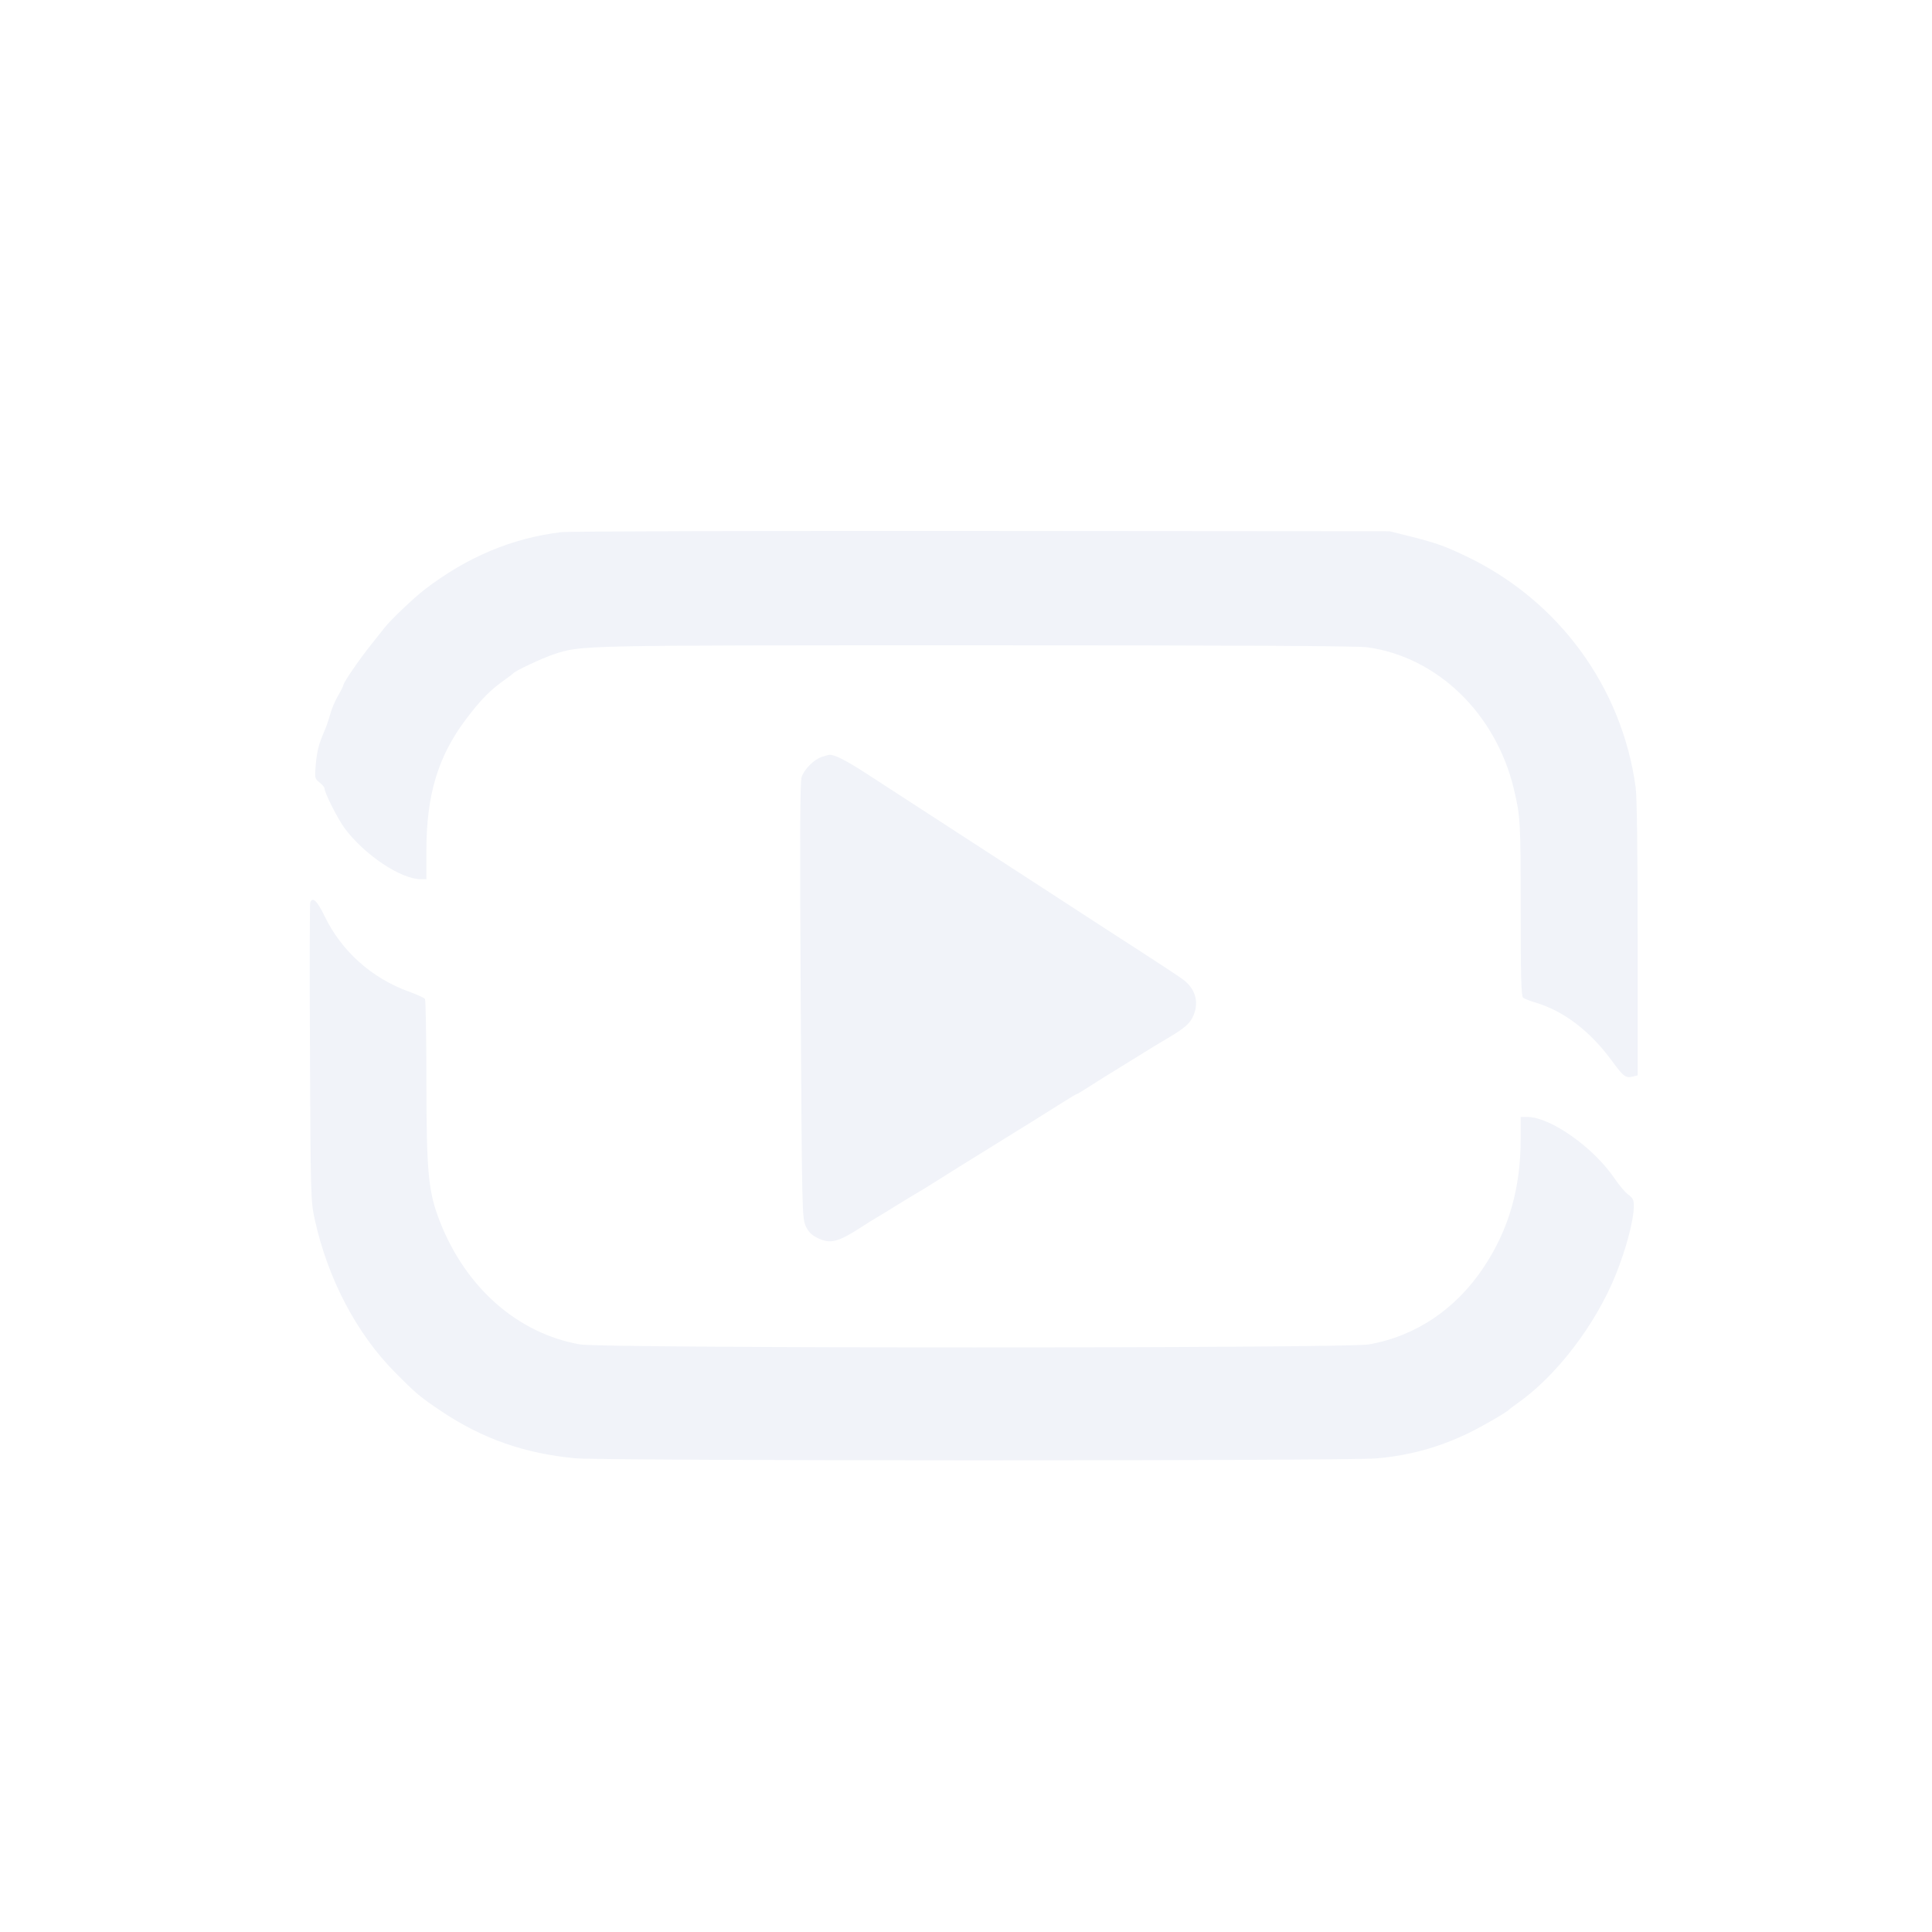
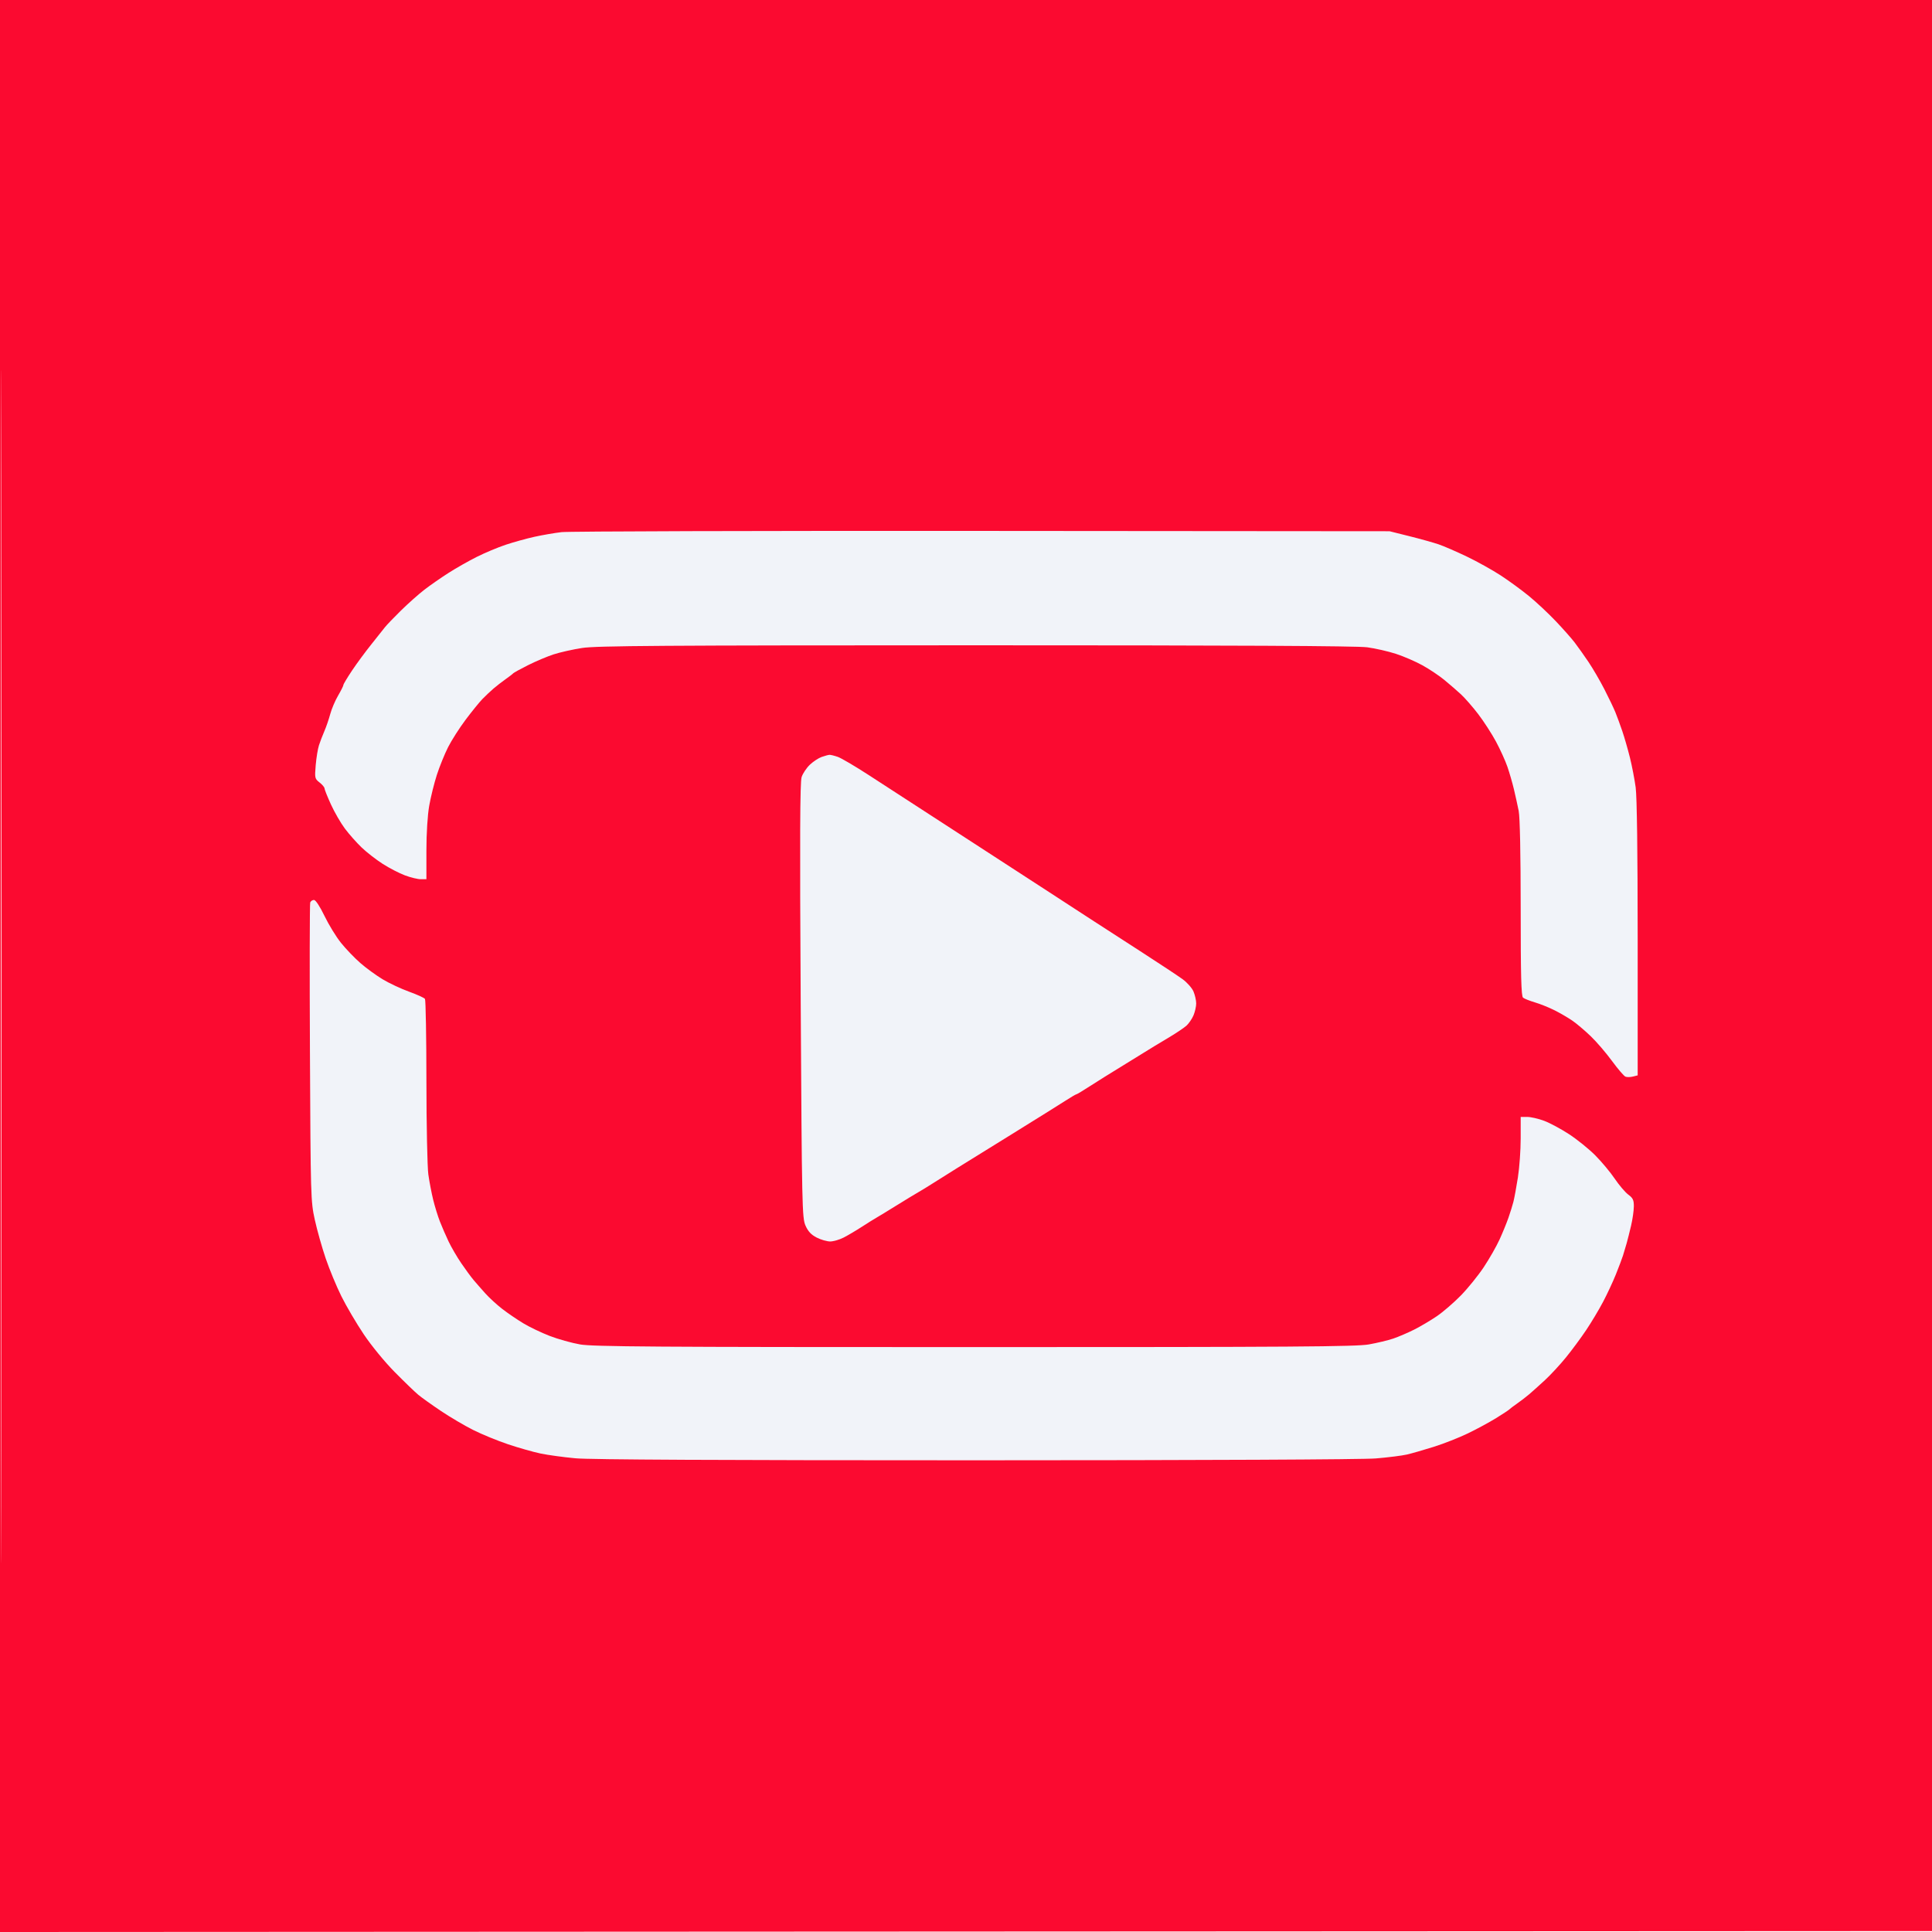
<svg xmlns="http://www.w3.org/2000/svg" width="1024" height="1024" viewBox="0 0 1024 1024" version="1.1">
-   <path d="M 297.609 282.046 C 271.528 285.134, 247.525 295.206, 225 312.515 C 219.423 316.800, 206.757 328.847, 203.985 332.502 C 203.151 333.601, 199.935 337.650, 196.838 341.500 C 190.675 349.161, 182 361.782, 182 363.088 C 182 363.541, 180.735 366.069, 179.188 368.706 C 177.642 371.343, 175.770 375.750, 175.029 378.500 C 174.288 381.250, 172.899 385.300, 171.941 387.500 C 168.939 394.398, 167.952 398.269, 167.335 405.569 C 166.761 412.351, 166.847 412.734, 169.368 414.718 C 170.816 415.856, 172 417.261, 172 417.839 C 172 420.211, 179.078 434.187, 182.799 439.160 C 193.297 453.195, 212.495 466, 223.038 466 L 226 466 226.001 450.750 C 226.004 421.410, 232.132 400.986, 246.789 381.467 C 254.804 370.794, 259.768 365.761, 268.002 359.963 C 269.926 358.609, 271.725 357.220, 272 356.877 C 273.070 355.546, 287.627 348.714, 293.408 346.832 C 308.417 341.943, 304.066 342.037, 517.178 342.018 C 654.080 342.006, 719.314 342.338, 724.678 343.074 C 761.834 348.177, 792.871 378.223, 802.414 418.327 C 805.822 432.650, 806 435.776, 806 481.427 C 806 517.279, 806.283 527.986, 807.250 528.776 C 807.938 529.337, 810.783 530.469, 813.573 531.292 C 828.729 535.760, 842.688 546.369, 854.367 562.298 C 860.526 570.698, 861.672 571.550, 865.502 570.589 L 868 569.962 868 497.553 C 868 451.862, 867.607 422.258, 866.934 417.322 C 859.692 364.169, 826.247 318.433, 777.500 295.023 C 765.693 289.353, 761.041 287.701, 747 284.195 L 736.500 281.574 520.500 281.402 C 401.700 281.308, 301.399 281.598, 297.609 282.046 M 435.500 401.202 C 431.280 402.670, 426.246 407.723, 424.880 411.864 C 424.014 414.488, 423.890 444.366, 424.387 530.352 C 425.022 640.110, 425.138 645.525, 426.942 649.602 C 428.306 652.686, 429.956 654.447, 432.876 655.937 C 439.919 659.530, 443.886 658.581, 456.811 650.214 C 459.940 648.189, 463.400 646.030, 464.500 645.416 C 465.600 644.803, 470.325 641.923, 475 639.017 C 479.675 636.111, 484.932 632.918, 486.683 631.921 C 488.433 630.925, 492.258 628.579, 495.183 626.708 C 498.107 624.837, 503.425 621.496, 507 619.283 C 543.067 596.959, 560.337 586.220, 564.735 583.380 C 567.614 581.521, 570.207 580, 570.497 580 C 570.787 580, 574.056 578.036, 577.762 575.635 C 581.468 573.234, 588.775 568.669, 594 565.490 C 599.225 562.311, 605.075 558.703, 607 557.474 C 608.925 556.244, 614.100 553.105, 618.500 550.499 C 628.204 544.752, 630.748 542.518, 632.587 538.128 C 635.618 530.894, 633.517 523.908, 626.844 519.029 C 624.455 517.283, 614.175 510.486, 604 503.925 C 585.467 491.974, 582.941 490.337, 556 472.807 C 548.025 467.618, 526.274 453.501, 507.664 441.436 C 489.055 429.371, 467.886 415.639, 460.621 410.920 C 448.422 402.995, 442.381 399.880, 439.601 400.079 C 438.995 400.122, 437.150 400.628, 435.500 401.202 M 164.423 478.340 C 164.140 479.077, 164.076 514.965, 164.280 558.090 C 164.642 634.535, 164.707 636.751, 166.858 646.500 C 173.752 677.752, 188.971 706.754, 209.219 727.223 C 220.497 738.625, 222.508 740.318, 233.698 747.837 C 255.523 762.500, 278.008 770.411, 305 772.923 C 320.053 774.324, 712.430 774.388, 729.273 772.993 C 746.552 771.561, 762.412 767.243, 778 759.725 C 785.740 755.992, 798.774 748.451, 800 746.997 C 800.275 746.671, 802.075 745.308, 804 743.970 C 824.742 729.547, 845.721 702.148, 856.427 675.500 C 861.903 661.868, 865.902 646.751, 865.965 639.438 C 865.994 636.074, 865.491 635, 863.034 633.183 C 861.403 631.977, 858.169 628.180, 855.848 624.745 C 844.651 608.175, 821.738 592, 809.462 592 L 806 592 806 603.337 C 806 629.754, 799.767 651.521, 786.460 671.580 C 771.673 693.868, 750.408 708.171, 725.500 712.581 C 713.522 714.702, 319.466 714.695, 307.413 712.574 C 274.471 706.776, 246.895 682.597, 233.170 647.474 C 226.988 631.656, 226.045 621.850, 226.004 573 C 225.985 549.625, 225.639 530.025, 225.235 529.444 C 224.831 528.864, 221.028 527.136, 216.784 525.605 C 196.994 518.467, 180.958 504.094, 171.973 485.444 C 168.113 477.431, 165.658 475.121, 164.423 478.340" stroke="none" fill="#f1f3f9" fill-rule="evenodd" />
+   <path d="M 297.609 282.046 C 293.819 282.495, 287.294 283.623, 283.109 284.554 C 278.924 285.485, 272.125 287.374, 268 288.752 C 263.875 290.130, 256.998 293.012, 252.717 295.157 C 248.436 297.301, 241.686 301.133, 237.717 303.672 C 233.748 306.211, 228.025 310.191, 225 312.515 C 221.975 314.840, 216.350 319.838, 212.500 323.623 C 208.650 327.408, 204.818 331.403, 203.985 332.502 C 203.151 333.601, 199.935 337.650, 196.838 341.500 C 193.740 345.350, 189.135 351.597, 186.603 355.382 C 184.071 359.168, 182 362.635, 182 363.088 C 182 363.541, 180.735 366.069, 179.188 368.706 C 177.642 371.343, 175.770 375.750, 175.029 378.500 C 174.288 381.250, 172.899 385.300, 171.941 387.500 C 170.983 389.700, 169.690 393.073, 169.066 394.995 C 168.443 396.918, 167.664 401.676, 167.335 405.569 C 166.761 412.351, 166.847 412.734, 169.368 414.718 C 170.816 415.856, 172 417.261, 172 417.839 C 172 418.416, 173.531 422.249, 175.402 426.355 C 177.274 430.461, 180.602 436.224, 182.799 439.160 C 184.996 442.097, 188.977 446.595, 191.647 449.155 C 194.316 451.715, 199.359 455.637, 202.854 457.872 C 206.349 460.106, 211.653 462.849, 214.642 463.967 C 217.630 465.085, 221.408 466, 223.038 466 L 226 466 226.001 450.750 C 226.002 441.722, 226.609 432.056, 227.488 427.059 C 228.305 422.417, 230.133 415.036, 231.551 410.657 C 232.968 406.278, 235.631 399.712, 237.467 396.065 C 239.304 392.418, 243.499 385.849, 246.789 381.467 C 250.080 377.085, 254.083 372.150, 255.686 370.500 C 257.289 368.850, 259.929 366.359, 261.552 364.963 C 263.175 363.568, 266.078 361.318, 268.002 359.963 C 269.926 358.609, 271.725 357.220, 272 356.877 C 272.275 356.535, 275.833 354.581, 279.908 352.535 C 283.982 350.490, 290.057 347.923, 293.408 346.832 C 296.758 345.740, 303.550 344.215, 308.500 343.442 C 316.007 342.269, 350.629 342.033, 517.178 342.018 C 654.080 342.006, 719.314 342.338, 724.678 343.074 C 728.980 343.665, 735.801 345.220, 739.836 346.530 C 743.871 347.839, 750.171 350.559, 753.836 352.573 C 757.501 354.587, 762.750 358.086, 765.500 360.349 C 768.250 362.612, 772.218 366.046, 774.319 367.982 C 776.419 369.917, 780.548 374.650, 783.494 378.500 C 786.439 382.350, 790.681 388.911, 792.920 393.081 C 795.160 397.251, 797.881 403.248, 798.968 406.408 C 800.056 409.568, 801.606 414.932, 802.414 418.327 C 803.222 421.722, 804.359 426.885, 804.942 429.799 C 805.595 433.069, 806 452.839, 806 481.427 C 806 517.279, 806.283 527.986, 807.250 528.776 C 807.938 529.337, 810.783 530.469, 813.573 531.292 C 816.364 532.114, 821.089 534.021, 824.073 535.528 C 827.058 537.036, 831.300 539.519, 833.500 541.046 C 835.700 542.573, 840.009 546.225, 843.075 549.161 C 846.141 552.098, 851.222 558.009, 854.367 562.298 C 857.512 566.586, 860.742 570.347, 861.545 570.655 C 862.348 570.964, 864.128 570.934, 865.502 570.589 L 868 569.962 868 497.553 C 868 451.862, 867.607 422.258, 866.934 417.322 C 866.348 413.020, 864.973 405.900, 863.879 401.500 C 862.785 397.100, 860.970 390.800, 859.847 387.500 C 858.724 384.200, 857.072 379.700, 856.177 377.500 C 855.281 375.300, 852.649 369.798, 850.328 365.274 C 848.006 360.750, 844.201 354.225, 841.872 350.774 C 839.542 347.323, 836.255 342.700, 834.568 340.500 C 832.881 338.300, 828.350 333.189, 824.500 329.141 C 820.650 325.094, 814.350 319.195, 810.500 316.033 C 806.650 312.871, 799.900 307.930, 795.500 305.054 C 791.100 302.178, 783 297.664, 777.500 295.023 C 772 292.381, 765.250 289.455, 762.500 288.519 C 759.750 287.583, 752.775 285.637, 747 284.195 L 736.500 281.574 520.500 281.402 C 401.700 281.308, 301.399 281.598, 297.609 282.046 M 435.500 401.202 C 433.850 401.776, 431.046 403.620, 429.269 405.301 C 427.492 406.981, 425.517 409.935, 424.880 411.864 C 424.014 414.488, 423.890 444.366, 424.387 530.352 C 425.022 640.110, 425.138 645.525, 426.942 649.602 C 428.306 652.686, 429.956 654.447, 432.876 655.937 C 435.100 657.072, 438.306 658, 440 658 C 441.694 658, 444.889 657.077, 447.101 655.949 C 449.312 654.820, 453.682 652.240, 456.811 650.214 C 459.940 648.189, 463.400 646.030, 464.500 645.416 C 465.600 644.803, 470.325 641.923, 475 639.017 C 479.675 636.111, 484.932 632.918, 486.683 631.921 C 488.433 630.925, 492.258 628.579, 495.183 626.708 C 498.107 624.837, 503.425 621.496, 507 619.283 C 510.575 617.070, 523.850 608.847, 536.500 601.010 C 549.150 593.172, 561.856 585.239, 564.735 583.380 C 567.614 581.521, 570.207 580, 570.497 580 C 570.787 580, 574.056 578.036, 577.762 575.635 C 581.468 573.234, 588.775 568.669, 594 565.490 C 599.225 562.311, 605.075 558.703, 607 557.474 C 608.925 556.244, 614.100 553.105, 618.500 550.499 C 622.900 547.893, 627.552 544.803, 628.837 543.631 C 630.123 542.459, 631.810 539.983, 632.587 538.128 C 633.364 536.273, 634 533.446, 634 531.846 C 634 530.245, 633.367 527.421, 632.594 525.570 C 631.820 523.719, 629.233 520.776, 626.844 519.029 C 624.455 517.283, 614.175 510.486, 604 503.925 C 593.825 497.364, 582.125 489.801, 578 487.119 C 573.875 484.436, 563.975 477.996, 556 472.807 C 548.025 467.618, 526.274 453.501, 507.664 441.436 C 489.055 429.371, 467.886 415.639, 460.621 410.920 C 453.357 406.201, 445.904 401.813, 444.058 401.170 C 442.212 400.526, 440.206 400.036, 439.601 400.079 C 438.995 400.122, 437.150 400.628, 435.500 401.202 M 164.423 478.340 C 164.140 479.077, 164.076 514.965, 164.280 558.090 C 164.642 634.535, 164.707 636.751, 166.858 646.500 C 168.071 652, 170.671 661.225, 172.635 667 C 174.599 672.775, 178.336 681.793, 180.939 687.039 C 183.542 692.285, 188.882 701.362, 192.805 707.209 C 196.859 713.252, 203.944 721.891, 209.219 727.223 C 214.324 732.384, 219.939 737.802, 221.698 739.264 C 223.457 740.727, 228.857 744.584, 233.698 747.837 C 238.539 751.089, 246.257 755.634, 250.849 757.936 C 255.440 760.238, 263.778 763.654, 269.377 765.528 C 274.976 767.401, 282.694 769.591, 286.529 770.394 C 290.363 771.196, 298.675 772.334, 305 772.923 C 312.726 773.642, 382.302 773.989, 517 773.981 C 638.476 773.973, 722.140 773.584, 729.273 772.993 C 735.748 772.456, 743.173 771.519, 745.773 770.910 C 748.373 770.302, 754.775 768.458, 760 766.814 C 765.225 765.169, 773.325 761.979, 778 759.725 C 782.675 757.470, 789.425 753.817, 793 751.608 C 796.575 749.398, 799.725 747.323, 800 746.997 C 800.275 746.671, 802.075 745.308, 804 743.970 C 805.925 742.631, 808.834 740.403, 810.463 739.018 C 812.093 737.633, 815.863 734.250, 818.841 731.500 C 821.818 728.750, 826.820 723.350, 829.956 719.500 C 833.091 715.650, 837.919 709.125, 840.683 705 C 843.448 700.875, 847.488 694.125, 849.662 690 C 851.836 685.875, 854.880 679.350, 856.427 675.500 C 857.973 671.650, 859.673 667.150, 860.202 665.500 C 860.732 663.850, 861.607 660.925, 862.147 659 C 862.687 657.075, 863.758 652.800, 864.529 649.500 C 865.299 646.200, 865.946 641.672, 865.965 639.438 C 865.994 636.074, 865.491 635, 863.034 633.183 C 861.403 631.977, 858.169 628.180, 855.848 624.745 C 853.527 621.310, 848.880 615.740, 845.522 612.366 C 842.164 608.992, 835.929 603.955, 831.666 601.172 C 827.403 598.389, 821.442 595.187, 818.420 594.056 C 815.398 592.925, 811.367 592, 809.462 592 L 806 592 806 603.337 C 806 609.573, 805.334 618.910, 804.520 624.087 C 803.706 629.264, 802.634 635.075, 802.139 637 C 801.643 638.925, 800.455 642.745, 799.498 645.488 C 798.542 648.231, 796.423 653.406, 794.790 656.988 C 793.157 660.570, 789.408 667.136, 786.460 671.580 C 783.512 676.024, 778.040 682.793, 774.300 686.623 C 770.560 690.453, 764.800 695.418, 761.500 697.656 C 758.200 699.895, 752.800 703.085, 749.500 704.745 C 746.200 706.405, 741.250 708.528, 738.500 709.464 C 735.750 710.399, 729.900 711.802, 725.500 712.581 C 718.775 713.772, 685.464 713.997, 516.500 713.997 C 347.111 713.997, 314.228 713.773, 307.413 712.574 C 302.966 711.791, 295.741 709.768, 291.359 708.078 C 286.977 706.388, 280.716 703.396, 277.446 701.428 C 274.176 699.461, 269.161 696.048, 266.303 693.844 C 263.444 691.641, 259.394 687.938, 257.303 685.615 C 255.211 683.293, 252.375 680.057, 251 678.426 C 249.625 676.794, 246.669 672.769, 244.432 669.480 C 242.194 666.191, 239.186 661.025, 237.748 658 C 236.310 654.975, 234.250 650.238, 233.170 647.474 C 232.089 644.709, 230.487 639.534, 229.609 635.974 C 228.730 632.413, 227.568 626.350, 227.026 622.500 C 226.483 618.650, 226.024 596.375, 226.004 573 C 225.985 549.625, 225.639 530.025, 225.235 529.444 C 224.831 528.864, 221.028 527.136, 216.784 525.605 C 212.540 524.074, 206.240 521.118, 202.784 519.035 C 199.328 516.952, 193.992 513.055, 190.927 510.374 C 187.863 507.693, 183.259 502.887, 180.698 499.694 C 178.137 496.501, 174.210 490.088, 171.973 485.444 C 169.578 480.473, 167.295 477, 166.421 477 C 165.605 477, 164.706 477.603, 164.423 478.340" stroke="none" fill="#f1f3f9" fill-rule="evenodd" />
+   <path d="M 0 512.001 L 0 1024.002 512.250 1023.751 L 1024.500 1023.500 1024.751 511.750 L 1025.002 0 512.501 0 L 0 0 0 512.001 M 0.496 512.500 C 0.496 794.100, 0.610 909.151, 0.750 768.168 C 0.890 627.186, 0.890 396.786, 0.750 256.168 C 0.610 115.551, 0.496 230.900, 0.496 512.500 M 297.609 282.046 C 293.819 282.495, 287.294 283.623, 283.109 284.554 C 278.924 285.485, 272.125 287.374, 268 288.752 C 263.875 290.130, 256.998 293.012, 252.717 295.157 C 248.436 297.301, 241.686 301.133, 237.717 303.672 C 233.748 306.211, 228.025 310.191, 225 312.515 C 221.975 314.840, 216.350 319.838, 212.500 323.623 C 208.650 327.408, 204.818 331.403, 203.985 332.502 C 203.151 333.601, 199.935 337.650, 196.838 341.500 C 193.740 345.350, 189.135 351.597, 186.603 355.382 C 184.071 359.168, 182 362.635, 182 363.088 C 182 363.541, 180.735 366.069, 179.188 368.706 C 177.642 371.343, 175.770 375.750, 175.029 378.500 C 174.288 381.250, 172.899 385.300, 171.941 387.500 C 170.983 389.700, 169.690 393.073, 169.066 394.995 C 168.443 396.918, 167.664 401.676, 167.335 405.569 C 166.761 412.351, 166.847 412.734, 169.368 414.718 C 170.816 415.856, 172 417.261, 172 417.839 C 172 418.416, 173.531 422.249, 175.402 426.355 C 177.274 430.461, 180.602 436.224, 182.799 439.160 C 184.996 442.097, 188.977 446.595, 191.647 449.155 C 194.316 451.715, 199.359 455.637, 202.854 457.872 C 206.349 460.106, 211.653 462.849, 214.642 463.967 C 217.630 465.085, 221.408 466, 223.038 466 L 226 466 226.001 450.750 C 226.002 441.722, 226.609 432.056, 227.488 427.059 C 228.305 422.417, 230.133 415.036, 231.551 410.657 C 232.968 406.278, 235.631 399.712, 237.467 396.065 C 239.304 392.418, 243.499 385.849, 246.789 381.467 C 250.080 377.085, 254.083 372.150, 255.686 370.500 C 257.289 368.850, 259.929 366.359, 261.552 364.963 C 263.175 363.568, 266.078 361.318, 268.002 359.963 C 269.926 358.609, 271.725 357.220, 272 356.877 C 272.275 356.535, 275.833 354.581, 279.908 352.535 C 283.982 350.490, 290.057 347.923, 293.408 346.832 C 296.758 345.740, 303.550 344.215, 308.500 343.442 C 316.007 342.269, 350.629 342.033, 517.178 342.018 C 654.080 342.006, 719.314 342.338, 724.678 343.074 C 728.980 343.665, 735.801 345.220, 739.836 346.530 C 743.871 347.839, 750.171 350.559, 753.836 352.573 C 757.501 354.587, 762.750 358.086, 765.500 360.349 C 768.250 362.612, 772.218 366.046, 774.319 367.982 C 776.419 369.917, 780.548 374.650, 783.494 378.500 C 786.439 382.350, 790.681 388.911, 792.920 393.081 C 795.160 397.251, 797.881 403.248, 798.968 406.408 C 800.056 409.568, 801.606 414.932, 802.414 418.327 C 803.222 421.722, 804.359 426.885, 804.942 429.799 C 805.595 433.069, 806 452.839, 806 481.427 C 806 517.279, 806.283 527.986, 807.250 528.776 C 807.938 529.337, 810.783 530.469, 813.573 531.292 C 816.364 532.114, 821.089 534.021, 824.073 535.528 C 827.058 537.036, 831.300 539.519, 833.500 541.046 C 835.700 542.573, 840.009 546.225, 843.075 549.161 C 846.141 552.098, 851.222 558.009, 854.367 562.298 C 857.512 566.586, 860.742 570.347, 861.545 570.655 C 862.348 570.964, 864.128 570.934, 865.502 570.589 L 868 569.962 868 497.553 C 868 451.862, 867.607 422.258, 866.934 417.322 C 866.348 413.020, 864.973 405.900, 863.879 401.500 C 862.785 397.100, 860.970 390.800, 859.847 387.500 C 858.724 384.200, 857.072 379.700, 856.177 377.500 C 855.281 375.300, 852.649 369.798, 850.328 365.274 C 848.006 360.750, 844.201 354.225, 841.872 350.774 C 839.542 347.323, 836.255 342.700, 834.568 340.500 C 832.881 338.300, 828.350 333.189, 824.500 329.141 C 820.650 325.094, 814.350 319.195, 810.500 316.033 C 806.650 312.871, 799.900 307.930, 795.500 305.054 C 791.100 302.178, 783 297.664, 777.500 295.023 C 772 292.381, 765.250 289.455, 762.500 288.519 C 759.750 287.583, 752.775 285.637, 747 284.195 L 736.500 281.574 520.500 281.402 C 401.700 281.308, 301.399 281.598, 297.609 282.046 M 435.500 401.202 C 433.850 401.776, 431.046 403.620, 429.269 405.301 C 427.492 406.981, 425.517 409.935, 424.880 411.864 C 424.014 414.488, 423.890 444.366, 424.387 530.352 C 425.022 640.110, 425.138 645.525, 426.942 649.602 C 428.306 652.686, 429.956 654.447, 432.876 655.937 C 435.100 657.072, 438.306 658, 440 658 C 441.694 658, 444.889 657.077, 447.101 655.949 C 449.312 654.820, 453.682 652.240, 456.811 650.214 C 459.940 648.189, 463.400 646.030, 464.500 645.416 C 465.600 644.803, 470.325 641.923, 475 639.017 C 479.675 636.111, 484.932 632.918, 486.683 631.921 C 488.433 630.925, 492.258 628.579, 495.183 626.708 C 498.107 624.837, 503.425 621.496, 507 619.283 C 510.575 617.070, 523.850 608.847, 536.500 601.010 C 549.150 593.172, 561.856 585.239, 564.735 583.380 C 567.614 581.521, 570.207 580, 570.497 580 C 570.787 580, 574.056 578.036, 577.762 575.635 C 581.468 573.234, 588.775 568.669, 594 565.490 C 599.225 562.311, 605.075 558.703, 607 557.474 C 608.925 556.244, 614.100 553.105, 618.500 550.499 C 622.900 547.893, 627.552 544.803, 628.837 543.631 C 630.123 542.459, 631.810 539.983, 632.587 538.128 C 633.364 536.273, 634 533.446, 634 531.846 C 634 530.245, 633.367 527.421, 632.594 525.570 C 631.820 523.719, 629.233 520.776, 626.844 519.029 C 624.455 517.283, 614.175 510.486, 604 503.925 C 593.825 497.364, 582.125 489.801, 578 487.119 C 573.875 484.436, 563.975 477.996, 556 472.807 C 548.025 467.618, 526.274 453.501, 507.664 441.436 C 489.055 429.371, 467.886 415.639, 460.621 410.920 C 453.357 406.201, 445.904 401.813, 444.058 401.170 C 442.212 400.526, 440.206 400.036, 439.601 400.079 C 438.995 400.122, 437.150 400.628, 435.500 401.202 M 164.423 478.340 C 164.140 479.077, 164.076 514.965, 164.280 558.090 C 164.642 634.535, 164.707 636.751, 166.858 646.500 C 168.071 652, 170.671 661.225, 172.635 667 C 174.599 672.775, 178.336 681.793, 180.939 687.039 C 183.542 692.285, 188.882 701.362, 192.805 707.209 C 196.859 713.252, 203.944 721.891, 209.219 727.223 C 214.324 732.384, 219.939 737.802, 221.698 739.264 C 223.457 740.727, 228.857 744.584, 233.698 747.837 C 238.539 751.089, 246.257 755.634, 250.849 757.936 C 255.440 760.238, 263.778 763.654, 269.377 765.528 C 274.976 767.401, 282.694 769.591, 286.529 770.394 C 290.363 771.196, 298.675 772.334, 305 772.923 C 312.726 773.642, 382.302 773.989, 517 773.981 C 638.476 773.973, 722.140 773.584, 729.273 772.993 C 735.748 772.456, 743.173 771.519, 745.773 770.910 C 748.373 770.302, 754.775 768.458, 760 766.814 C 765.225 765.169, 773.325 761.979, 778 759.725 C 782.675 757.470, 789.425 753.817, 793 751.608 C 796.575 749.398, 799.725 747.323, 800 746.997 C 800.275 746.671, 802.075 745.308, 804 743.970 C 805.925 742.631, 808.834 740.403, 810.463 739.018 C 812.093 737.633, 815.863 734.250, 818.841 731.500 C 821.818 728.750, 826.820 723.350, 829.956 719.500 C 833.091 715.650, 837.919 709.125, 840.683 705 C 843.448 700.875, 847.488 694.125, 849.662 690 C 851.836 685.875, 854.880 679.350, 856.427 675.500 C 857.973 671.650, 859.673 667.150, 860.202 665.500 C 860.732 663.850, 861.607 660.925, 862.147 659 C 862.687 657.075, 863.758 652.800, 864.529 649.500 C 865.299 646.200, 865.946 641.672, 865.965 639.438 C 865.994 636.074, 865.491 635, 863.034 633.183 C 861.403 631.977, 858.169 628.180, 855.848 624.745 C 853.527 621.310, 848.880 615.740, 845.522 612.366 C 842.164 608.992, 835.929 603.955, 831.666 601.172 C 827.403 598.389, 821.442 595.187, 818.420 594.056 C 815.398 592.925, 811.367 592, 809.462 592 L 806 592 806 603.337 C 806 609.573, 805.334 618.910, 804.520 624.087 C 803.706 629.264, 802.634 635.075, 802.139 637 C 801.643 638.925, 800.455 642.745, 799.498 645.488 C 798.542 648.231, 796.423 653.406, 794.790 656.988 C 793.157 660.570, 789.408 667.136, 786.460 671.580 C 783.512 676.024, 778.040 682.793, 774.300 686.623 C 770.560 690.453, 764.800 695.418, 761.500 697.656 C 758.200 699.895, 752.800 703.085, 749.500 704.745 C 746.200 706.405, 741.250 708.528, 738.500 709.464 C 735.750 710.399, 729.900 711.802, 725.500 712.581 C 718.775 713.772, 685.464 713.997, 516.500 713.997 C 347.111 713.997, 314.228 713.773, 307.413 712.574 C 302.966 711.791, 295.741 709.768, 291.359 708.078 C 286.977 706.388, 280.716 703.396, 277.446 701.428 C 274.176 699.461, 269.161 696.048, 266.303 693.844 C 263.444 691.641, 259.394 687.938, 257.303 685.615 C 255.211 683.293, 252.375 680.057, 251 678.426 C 249.625 676.794, 246.669 672.769, 244.432 669.480 C 242.194 666.191, 239.186 661.025, 237.748 658 C 236.310 654.975, 234.250 650.238, 233.170 647.474 C 232.089 644.709, 230.487 639.534, 229.609 635.974 C 228.730 632.413, 227.568 626.350, 227.026 622.500 C 226.483 618.650, 226.024 596.375, 226.004 573 C 225.985 549.625, 225.639 530.025, 225.235 529.444 C 224.831 528.864, 221.028 527.136, 216.784 525.605 C 212.540 524.074, 206.240 521.118, 202.784 519.035 C 199.328 516.952, 193.992 513.055, 190.927 510.374 C 187.863 507.693, 183.259 502.887, 180.698 499.694 C 178.137 496.501, 174.210 490.088, 171.973 485.444 C 169.578 480.473, 167.295 477, 166.421 477 C 165.605 477, 164.706 477.603, 164.423 478.340" stroke="none" fill="#fb0a30" fill-rule="evenodd" />
</svg>
